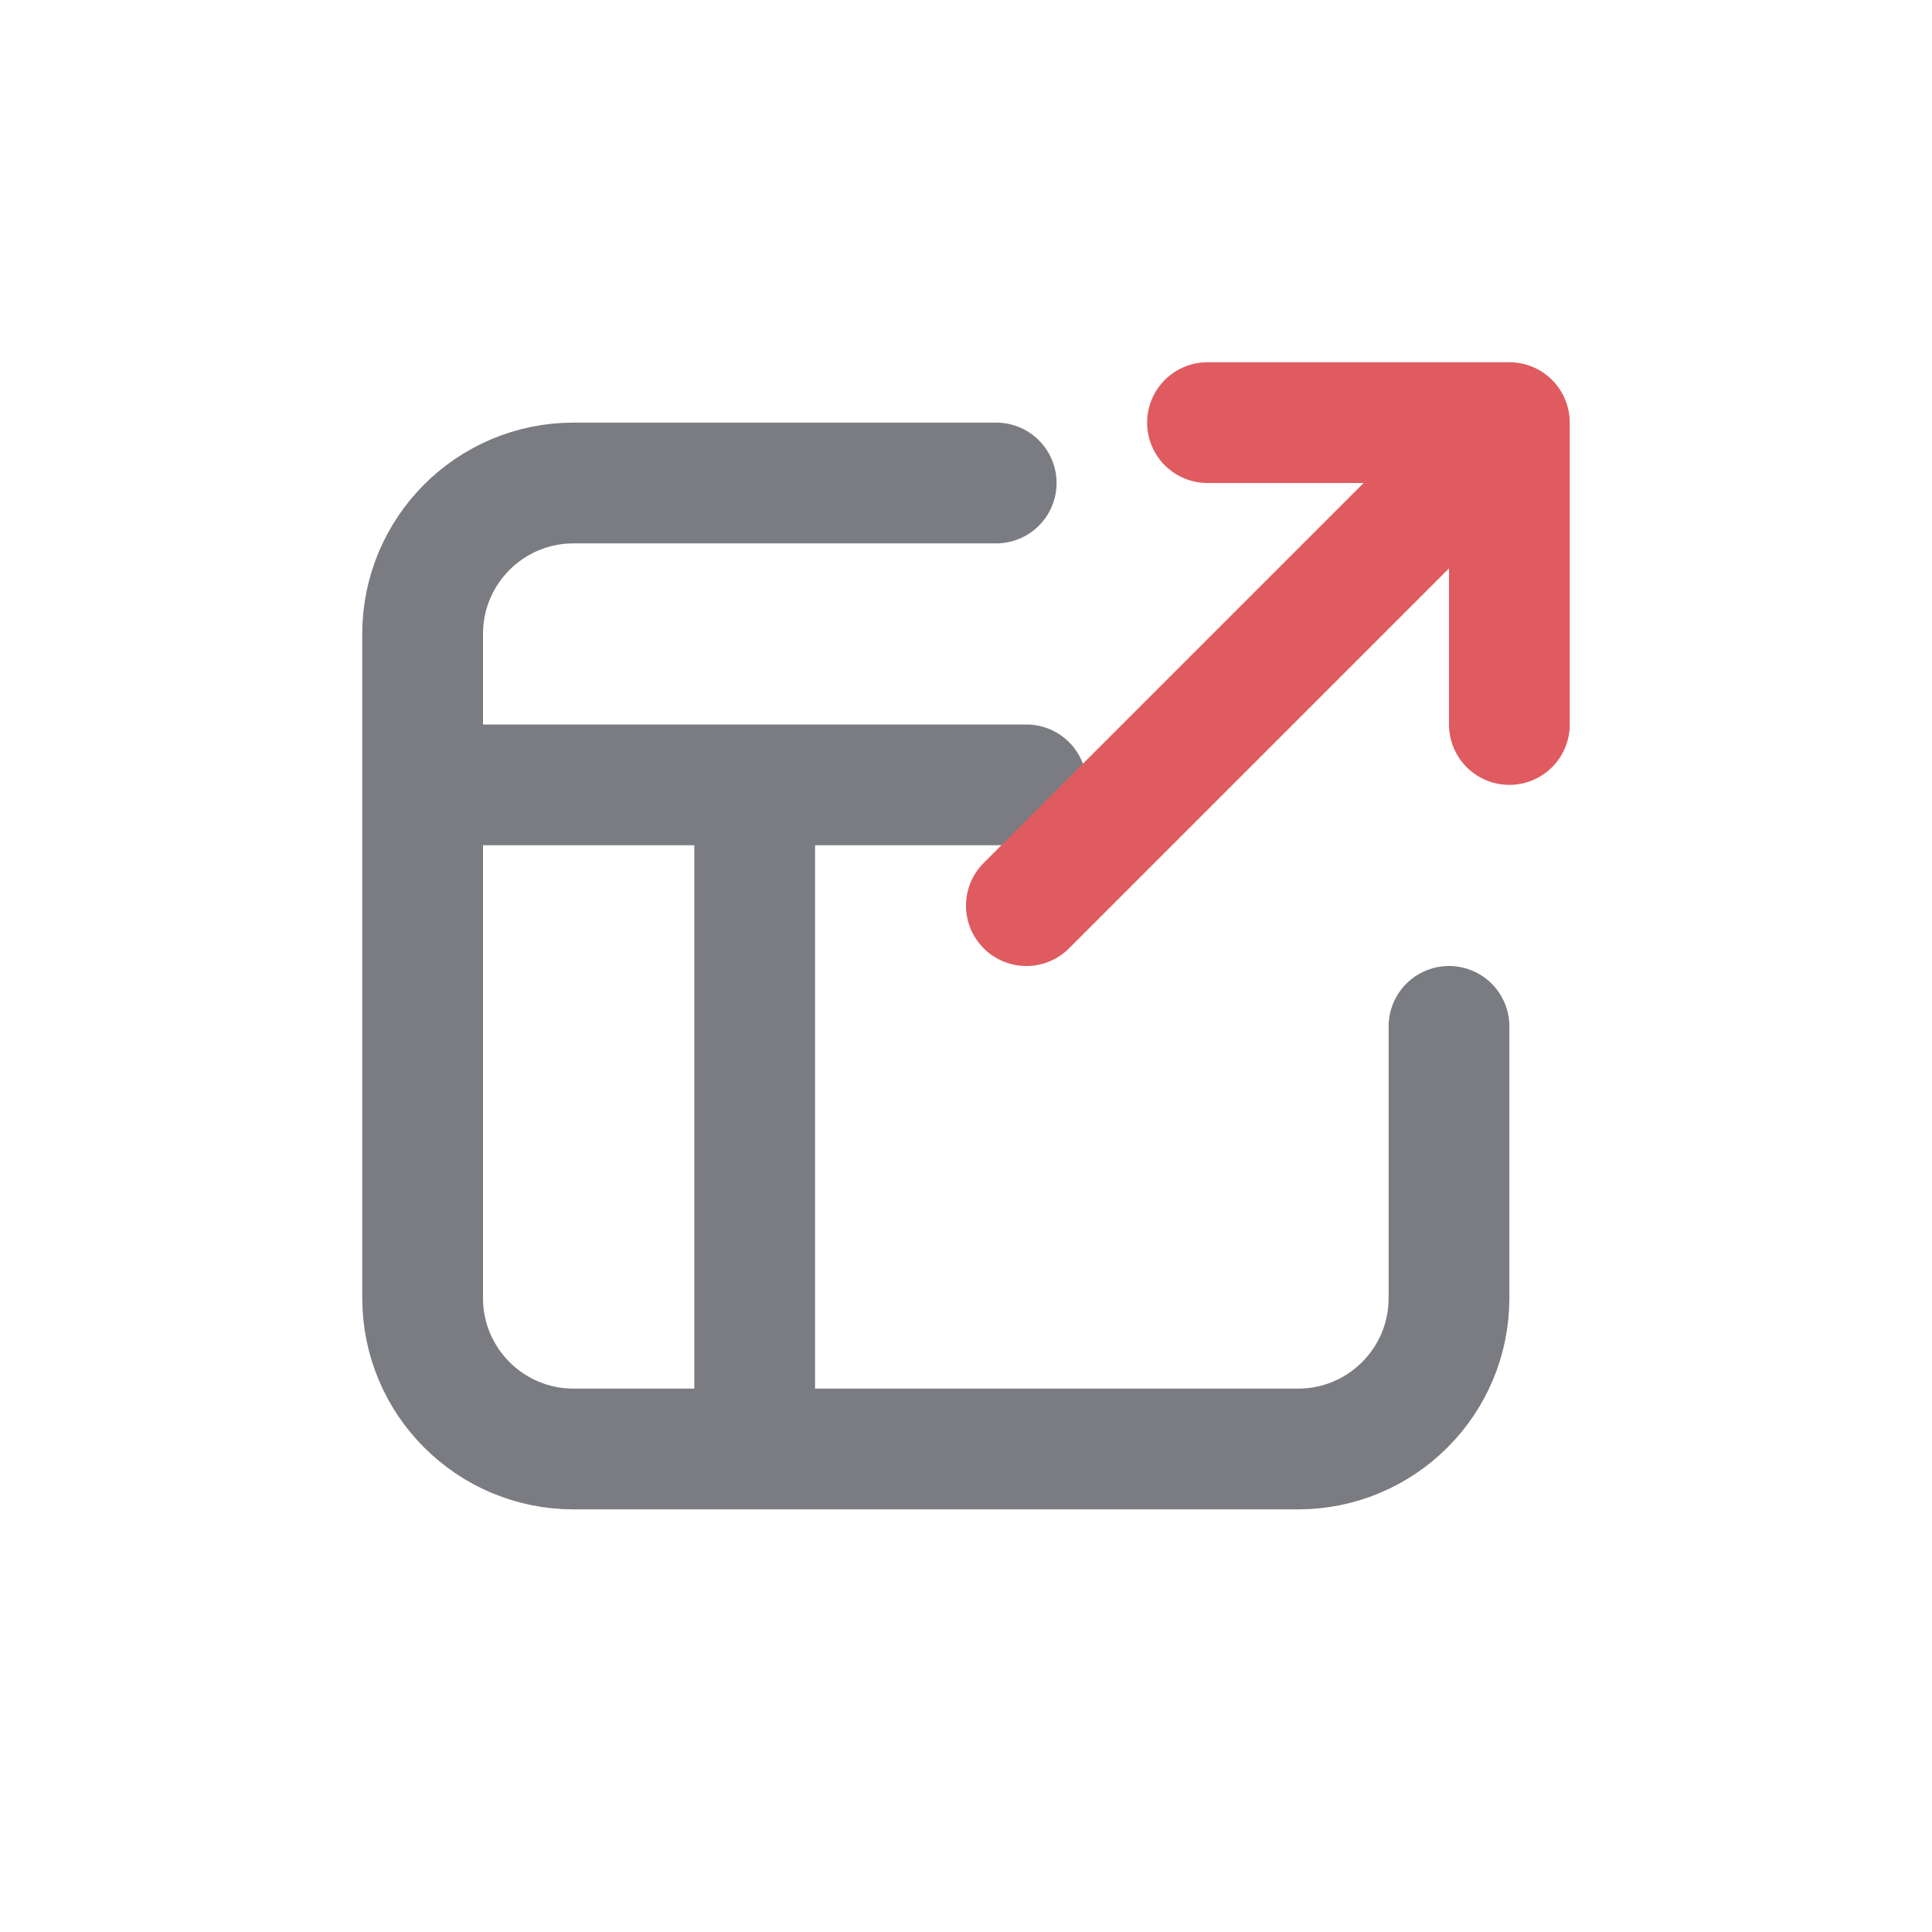
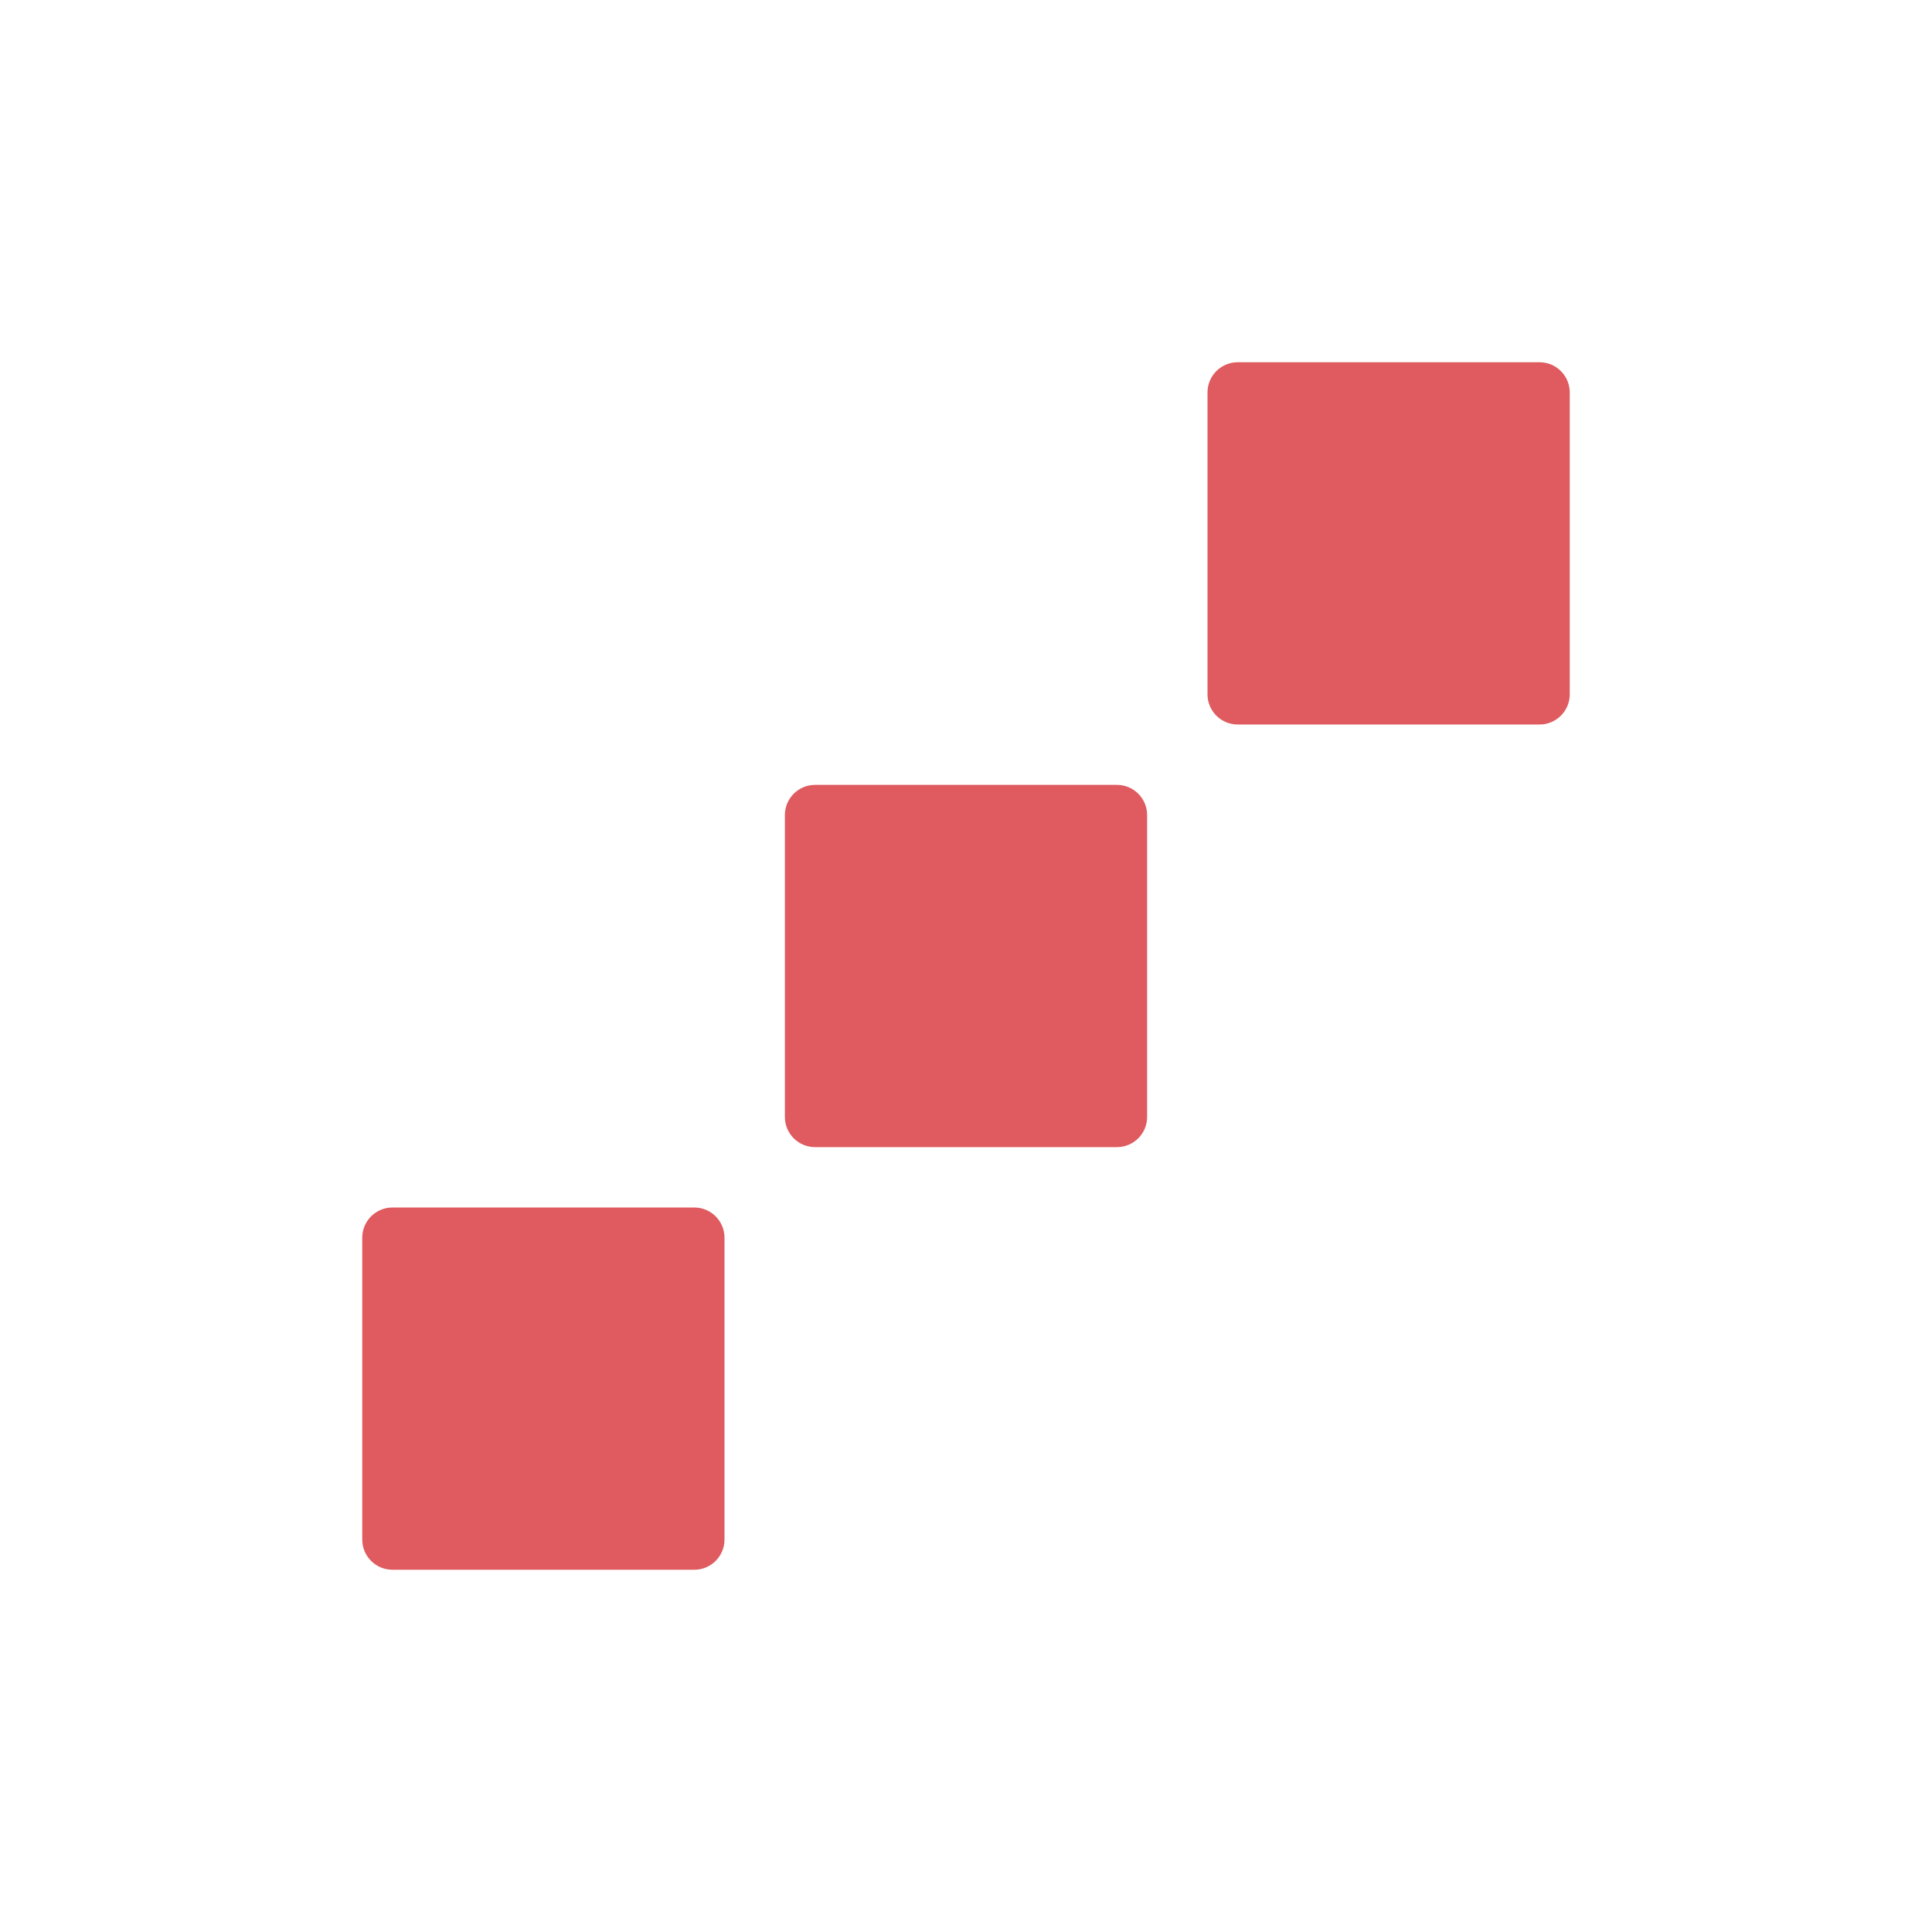
<svg xmlns="http://www.w3.org/2000/svg" width="128" height="128" viewBox="0 0 128 128" fill="none" role="img" aria-labelledby="mark-title mark-description">
-   <g stroke-width="8" stroke-linecap="round" stroke-linejoin="round">
-     <path d="M66 32H38a10 10 0 0 0-10 10v44a10 10 0 0 0 10 10h48a10 10 0 0 0 10-10V68M28 52h40M50 52v44" stroke="#7A7C82" />
-     <path d="m68 60 32-32M80 28h20v20" stroke="#DF5B5F" />
+   <g fill="#DF5B5F">
+     <rect x="24" y="80" width="24" height="24" rx="2" />
+     <rect x="52" y="52" width="24" height="24" rx="2" />
+     <rect x="80" y="24" width="24" height="24" rx="2" />
  </g>
</svg>
